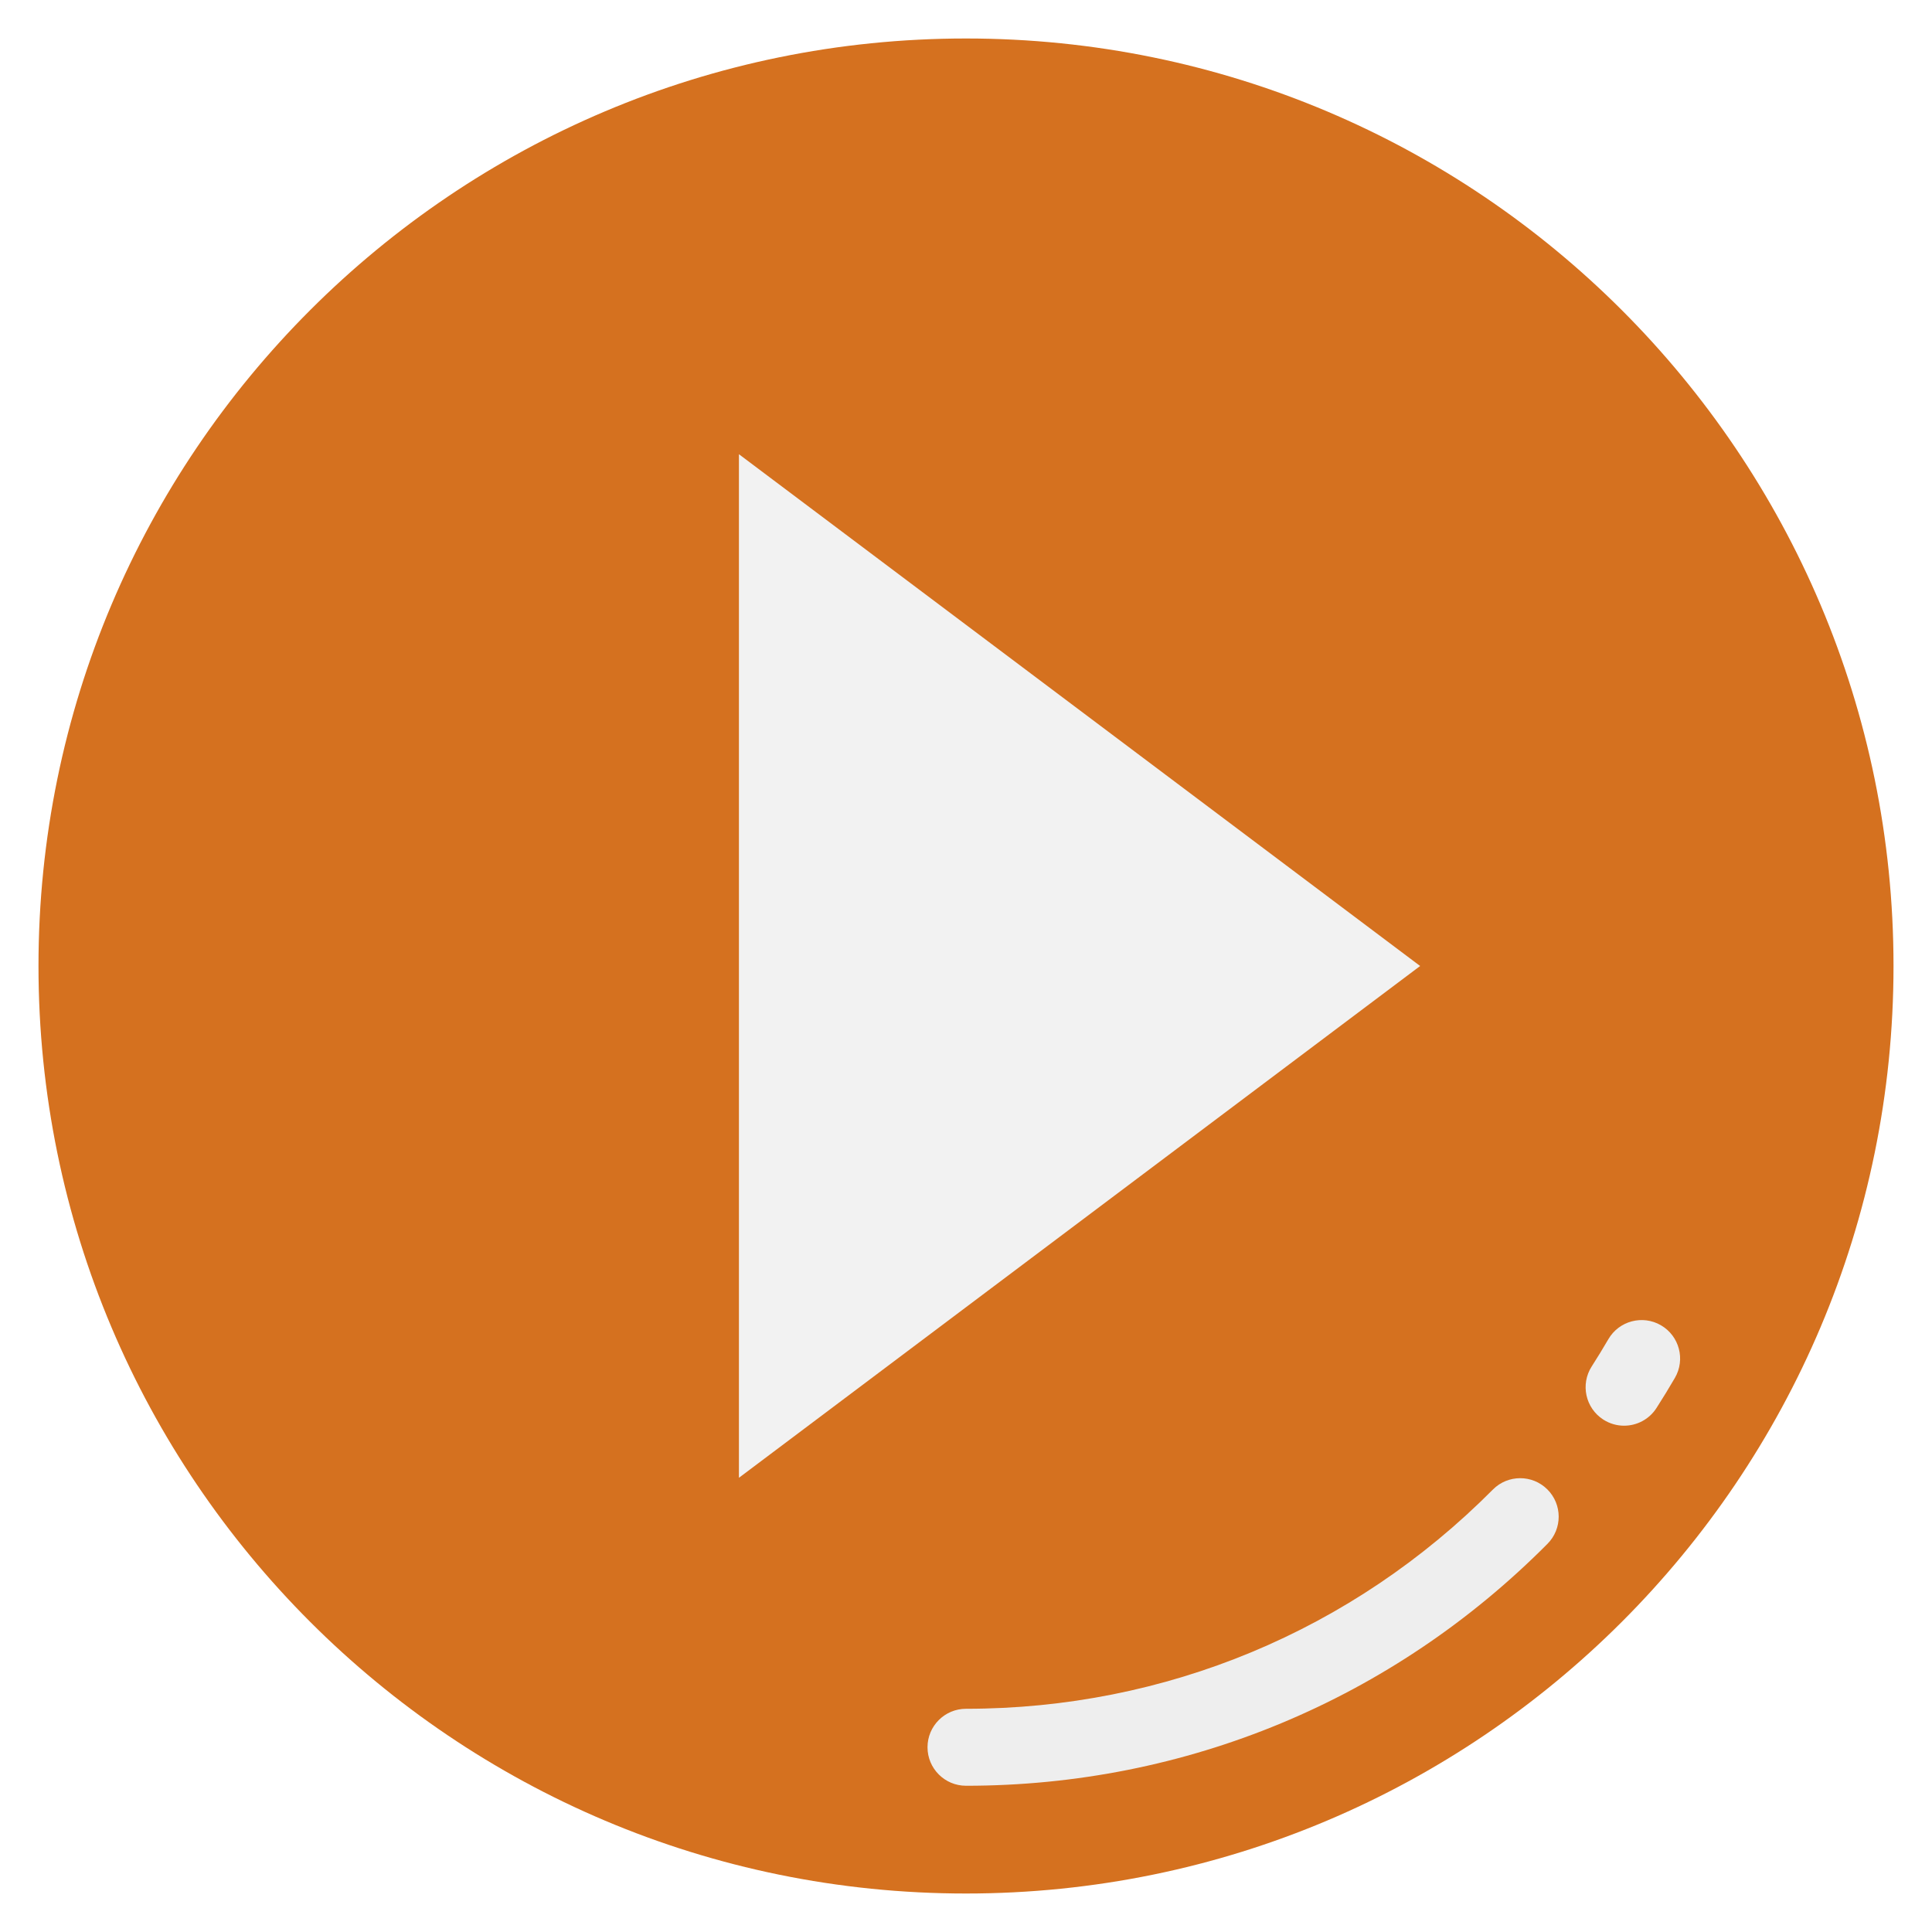
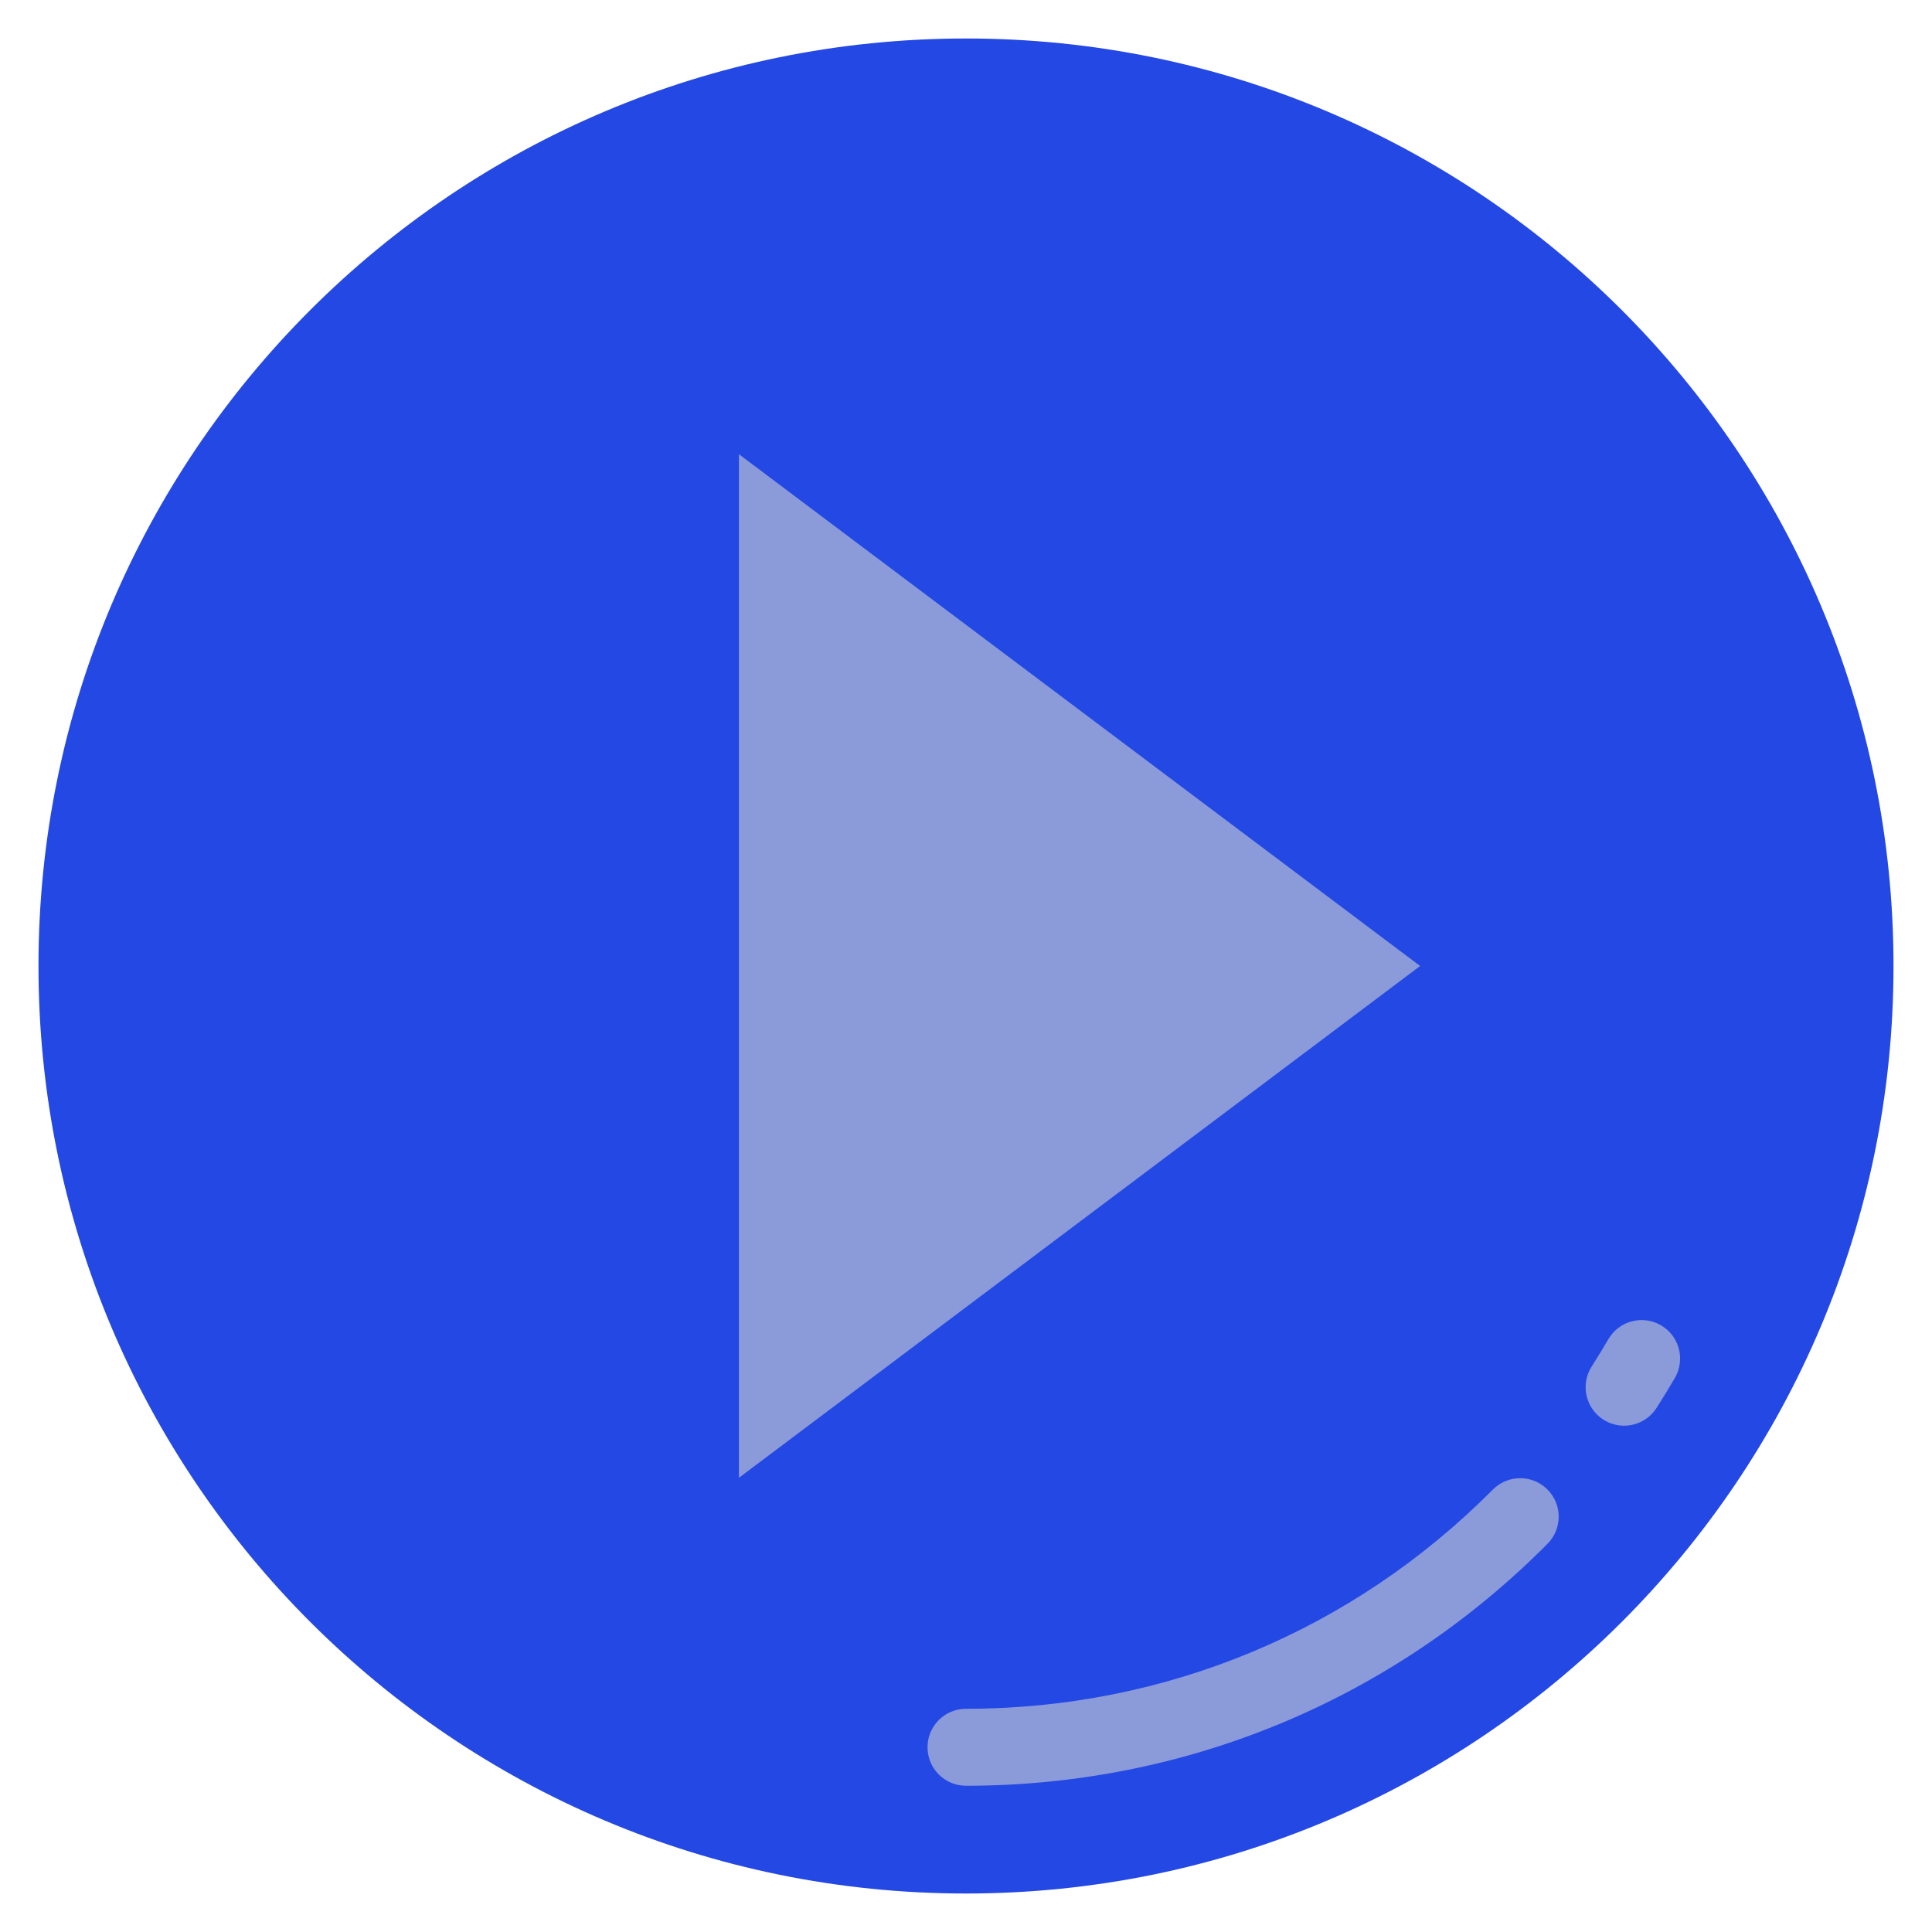
<svg xmlns="http://www.w3.org/2000/svg" version="1.1" id="Layer_1" x="0px" y="0px" viewBox="0 0 512 512" style="enable-background:new 0 0 512 512;" xml:space="preserve">
-   <circle style="fill:#D5711F;" cx="256" cy="256" r="245.801" />
-   <polygon style="fill:#F2F2F2;" points="195.825,391.629 376.351,256 195.825,120.371 " />
+   <circle style="fill:#2448e3" cx="256" cy="256" r="245.801" />
+   <polygon style="fill:#8b9ad9" points="195.825,391.629 376.351,256 195.825,120.371 " />
  <g>
-     <path style="fill:#EEEEEE;" d="M256,473.243c-5.632,0-10.199-4.566-10.199-10.199c0-5.633,4.567-10.199,10.199-10.199   c52.815,0,102.404-20.633,139.633-58.1c3.973-3.996,10.429-4.015,14.425-0.045c3.995,3.971,4.016,10.428,0.046,14.424   C369.016,450.471,314.287,473.243,256,473.243z" />
-     <path style="fill:#EEEEEE;" d="M430.396,377.825c-1.886,0-3.793-0.522-5.498-1.617c-4.741-3.041-6.118-9.351-3.076-14.092   c1.514-2.36,2.998-4.788,4.411-7.216c2.834-4.867,9.077-6.516,13.945-3.684c4.868,2.833,6.518,9.077,3.684,13.945   c-1.56,2.681-3.201,5.363-4.873,7.97C437.043,376.168,433.754,377.825,430.396,377.825z" />
+     <path style="fill:#8b9ad9" d="M256,473.243c-5.632,0-10.199-4.566-10.199-10.199c0-5.633,4.567-10.199,10.199-10.199   c52.815,0,102.404-20.633,139.633-58.1c3.973-3.996,10.429-4.015,14.425-0.045c3.995,3.971,4.016,10.428,0.046,14.424   C369.016,450.471,314.287,473.243,256,473.243z" />
+     <path style="fill:#8b9ad9;" d="M430.396,377.825c-1.886,0-3.793-0.522-5.498-1.617c-4.741-3.041-6.118-9.351-3.076-14.092   c1.514-2.36,2.998-4.788,4.411-7.216c2.834-4.867,9.077-6.516,13.945-3.684c4.868,2.833,6.518,9.077,3.684,13.945   c-1.56,2.681-3.201,5.363-4.873,7.97C437.043,376.168,433.754,377.825,430.396,377.825z" />
  </g>
</svg>
